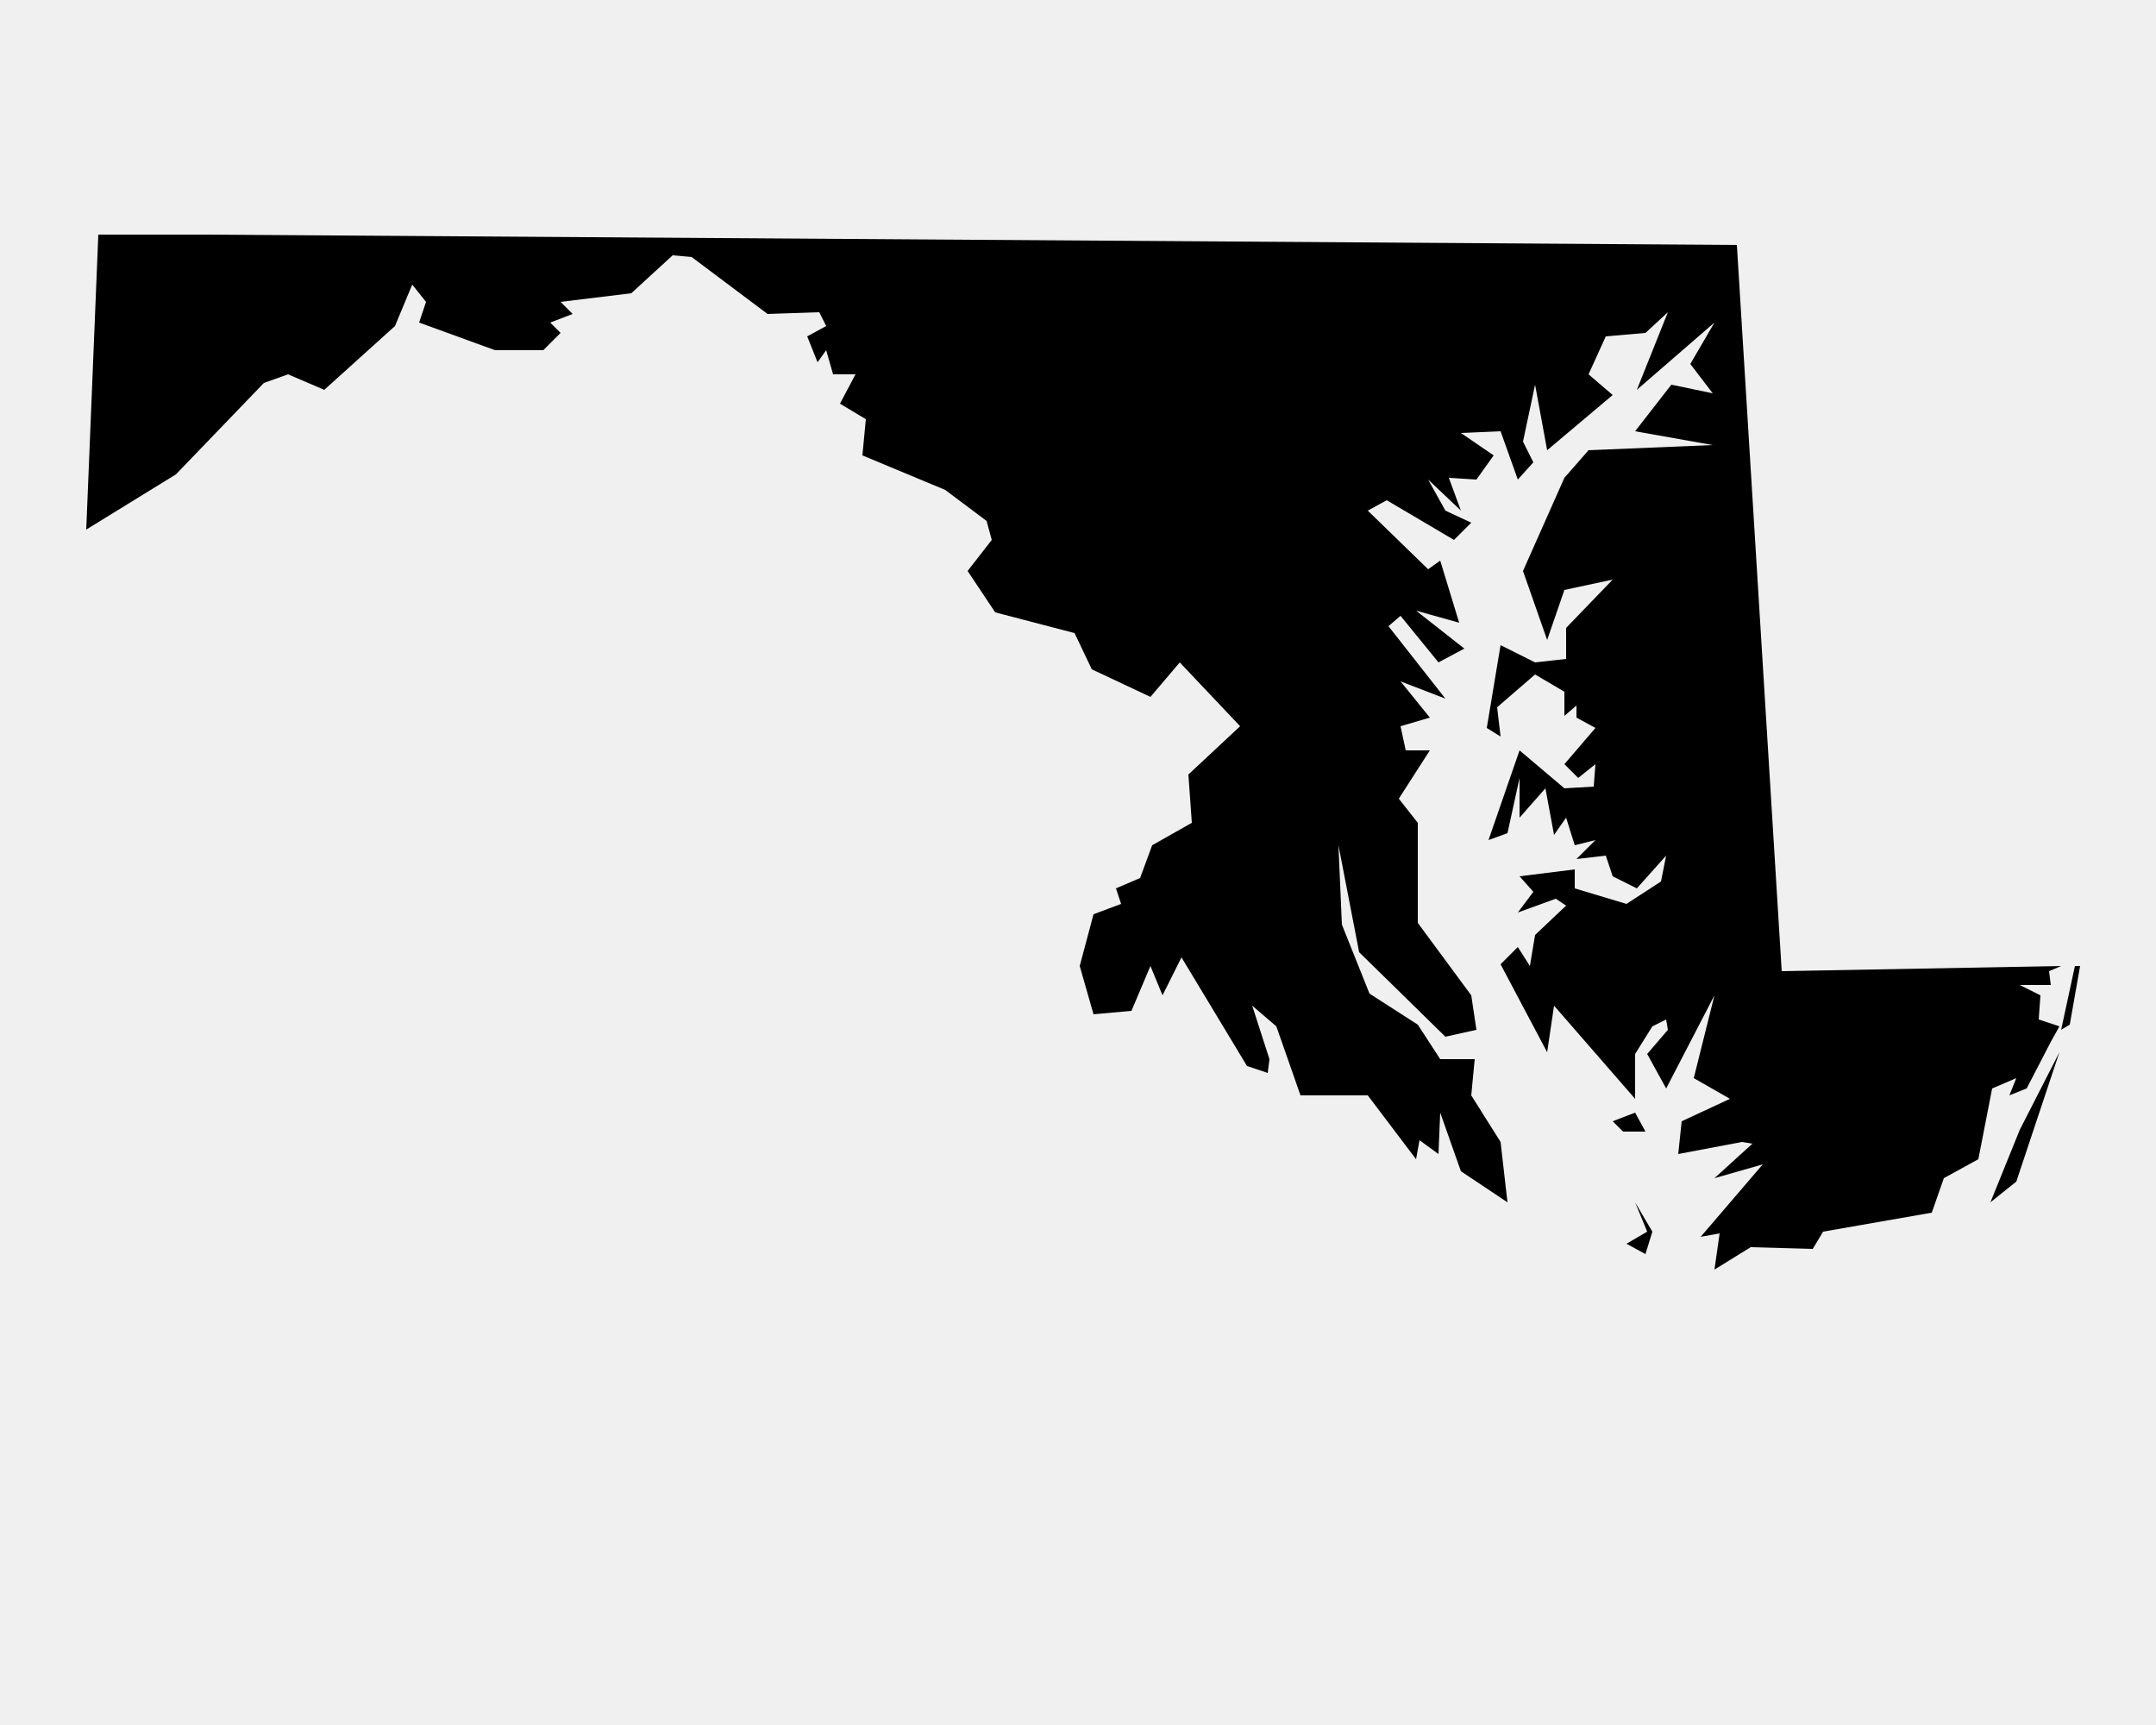
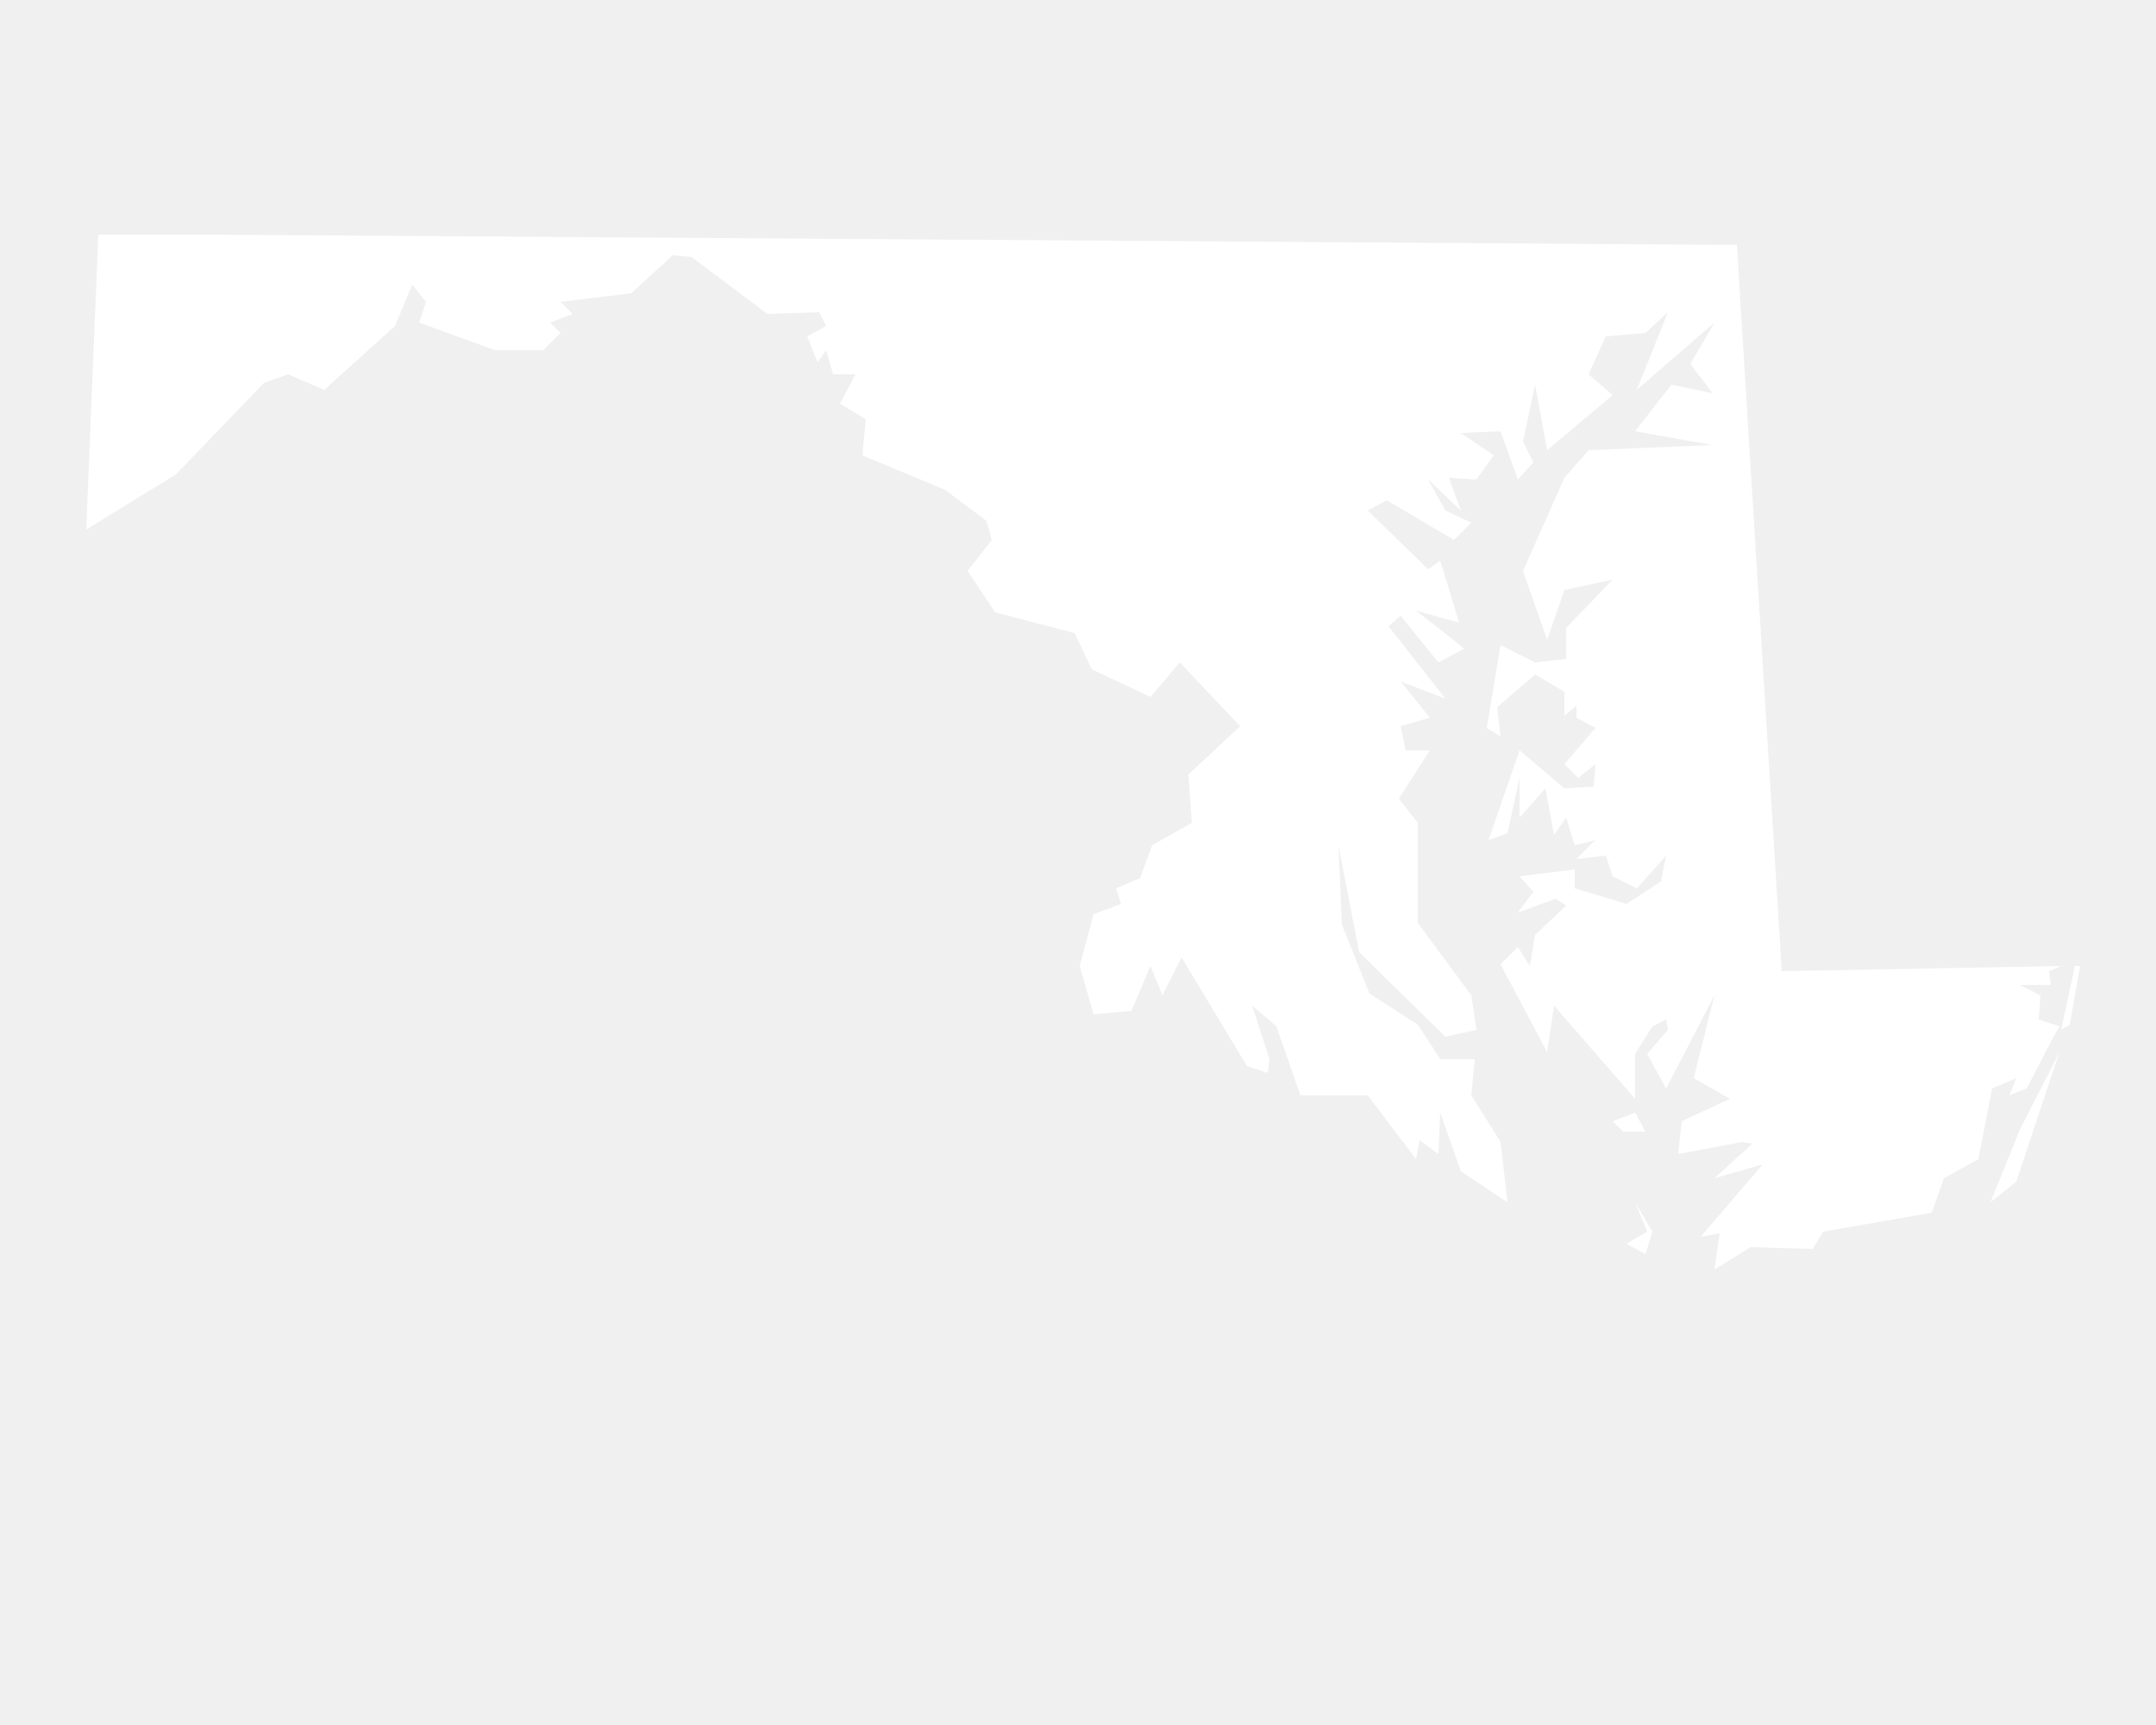
<svg xmlns="http://www.w3.org/2000/svg" version="1.1" width="100" height="80" viewBox="0 0 100 80">
-   <path d="M76.64 57.12l-0.8-1.36 0.56 1.36-0.96 0.56 0.88 0.48zM76.32 52.48l-0.48-0.88-1.040 0.4 0.48 0.48h1.040zM92.32 55.76l1.2-0.96 2-6-1.84 3.6zM96 47.52l0.48-2.72h-0.24l-0.64 2.96zM9.44 10.88h-4.88l-0.56 13.68 4.16-2.56 4.080-4.24 1.12-0.4 1.68 0.72 3.28-2.96 0.8-1.92 0.64 0.8-0.32 0.96 3.52 1.28h2.24l0.8-0.8-0.48-0.48 1.040-0.4-0.56-0.56 3.28-0.4 1.92-1.76 0.88 0.080 3.52 2.64 2.4-0.080 0.32 0.64-0.88 0.48 0.48 1.2 0.4-0.56 0.32 1.12h1.040l-0.72 1.36 1.2 0.72-0.16 1.68 3.84 1.6 1.92 1.44 0.24 0.88-1.12 1.44 1.28 1.92 3.68 0.96 0.8 1.68 2.72 1.28 1.36-1.6 2.8 2.96-2.4 2.24 0.16 2.24-1.84 1.040-0.56 1.52-1.12 0.48 0.24 0.72-1.28 0.48-0.64 2.4 0.64 2.24 1.76-0.16 0.88-2.080 0.56 1.36 0.88-1.76 3.040 5.040 0.96 0.32 0.080-0.64-0.8-2.48 1.12 0.96 1.12 3.2h3.12l2.24 2.96 0.16-0.88 0.88 0.64 0.080-1.92 0.96 2.72 2.16 1.44-0.32-2.8-1.36-2.16 0.16-1.68h-1.6l-1.040-1.6-2.24-1.44-1.28-3.2-0.16-3.68 0.96 4.96 4 3.92 1.44-0.32-0.24-1.6-2.48-3.36v-4.64l-0.88-1.12 1.44-2.24h-1.12l-0.24-1.12 1.36-0.4-1.36-1.68 2.080 0.8-2.64-3.36 0.56-0.48 1.76 2.16 1.2-0.64-2.24-1.76 2 0.56-0.88-2.88-0.56 0.4-2.8-2.72 0.88-0.48 3.12 1.84 0.8-0.8-1.2-0.56-0.8-1.44 1.52 1.44-0.56-1.52 1.28 0.080 0.8-1.12-1.52-1.040 1.84-0.080 0.8 2.24 0.72-0.8-0.48-0.96 0.56-2.64 0.56 3.040 3.040-2.56-1.12-0.96 0.8-1.76 1.84-0.16 1.040-0.96-1.44 3.6 3.6-3.12-1.12 1.92 1.040 1.36-1.92-0.4-1.68 2.16 3.6 0.64-5.76 0.24-1.12 1.28-1.92 4.32 1.12 3.2 0.8-2.32 2.24-0.48-2.16 2.24v1.44l-1.44 0.16-1.6-0.8-0.64 3.84 0.64 0.4-0.16-1.36 1.76-1.52 1.36 0.8v1.12l0.56-0.48v0.56l0.88 0.48-1.44 1.68 0.64 0.64 0.8-0.64-0.080 1.040-1.36 0.080-2.080-1.76-1.44 4.16 0.88-0.32 0.56-2.56v1.84l1.2-1.36 0.4 2.16 0.56-0.8 0.4 1.28 0.96-0.24-0.88 0.88 1.36-0.16 0.32 0.96 1.12 0.56 1.36-1.52-0.24 1.2-1.6 1.040-2.4-0.72v-0.88l-2.56 0.32 0.64 0.72-0.72 0.96 1.76-0.64 0.48 0.32-1.44 1.36-0.24 1.44-0.56-0.88-0.8 0.8 2.16 4.080 0.32-2.16 3.76 4.32v-2.080l0.8-1.28 0.64-0.32 0.080 0.48-0.96 1.12 0.88 1.6 2.24-4.32-0.96 3.84 1.68 0.96-2.24 1.040-0.16 1.52 2.96-0.56 0.48 0.080-1.76 1.6 2.24-0.64-2.88 3.36 0.88-0.16-0.24 1.68 1.68-1.040 2.88 0.080 0.48-0.8 5.040-0.88 0.56-1.6 1.6-0.88 0.64-3.28 1.12-0.48-0.32 0.8 0.8-0.32 1.12-2.16 0.4-0.72-0.96-0.32 0.080-1.12-0.96-0.48h1.44l-0.080-0.64 0.56-0.24-12.96 0.24-2.080-33.68z" />
+   <path fill="white" d="M76.64 57.12l-0.8-1.36 0.56 1.36-0.96 0.56 0.88 0.48zM76.32 52.48l-0.48-0.88-1.040 0.4 0.48 0.48h1.040zM92.32 55.76l1.2-0.96 2-6-1.84 3.6zM96 47.52l0.48-2.72h-0.24l-0.64 2.96zM9.44 10.88h-4.88l-0.56 13.68 4.16-2.56 4.080-4.24 1.12-0.4 1.68 0.72 3.28-2.96 0.8-1.92 0.64 0.8-0.32 0.96 3.52 1.28h2.24l0.8-0.8-0.48-0.48 1.040-0.4-0.56-0.56 3.28-0.4 1.92-1.76 0.88 0.080 3.52 2.64 2.4-0.080 0.32 0.64-0.88 0.48 0.48 1.2 0.4-0.56 0.32 1.12h1.040l-0.72 1.36 1.2 0.72-0.16 1.68 3.84 1.6 1.92 1.44 0.24 0.88-1.12 1.44 1.28 1.92 3.68 0.96 0.8 1.68 2.72 1.28 1.36-1.6 2.8 2.96-2.4 2.24 0.16 2.24-1.84 1.040-0.56 1.52-1.12 0.48 0.24 0.72-1.28 0.48-0.64 2.4 0.64 2.24 1.76-0.16 0.88-2.080 0.56 1.36 0.88-1.76 3.040 5.040 0.96 0.32 0.080-0.64-0.8-2.48 1.12 0.96 1.12 3.2h3.12l2.24 2.96 0.16-0.88 0.88 0.64 0.080-1.92 0.96 2.72 2.16 1.44-0.32-2.8-1.36-2.16 0.16-1.68h-1.6l-1.040-1.6-2.24-1.44-1.28-3.2-0.16-3.68 0.96 4.96 4 3.92 1.44-0.32-0.24-1.6-2.48-3.36v-4.64l-0.88-1.12 1.44-2.24h-1.12l-0.24-1.12 1.36-0.4-1.36-1.68 2.080 0.8-2.64-3.36 0.56-0.48 1.76 2.16 1.2-0.64-2.24-1.76 2 0.56-0.88-2.88-0.56 0.4-2.8-2.72 0.88-0.48 3.12 1.84 0.8-0.8-1.2-0.56-0.8-1.44 1.52 1.44-0.56-1.52 1.28 0.080 0.8-1.12-1.52-1.040 1.84-0.080 0.8 2.24 0.72-0.8-0.48-0.96 0.56-2.64 0.56 3.040 3.040-2.56-1.12-0.96 0.8-1.76 1.84-0.16 1.040-0.96-1.44 3.6 3.6-3.12-1.12 1.92 1.040 1.36-1.92-0.4-1.68 2.16 3.6 0.64-5.76 0.24-1.12 1.28-1.92 4.32 1.12 3.2 0.8-2.32 2.24-0.48-2.16 2.24v1.44l-1.44 0.16-1.6-0.8-0.64 3.84 0.64 0.4-0.16-1.36 1.76-1.52 1.36 0.8v1.12l0.56-0.48v0.56l0.88 0.48-1.44 1.68 0.64 0.64 0.8-0.64-0.080 1.040-1.36 0.080-2.080-1.76-1.44 4.16 0.88-0.32 0.56-2.56v1.84l1.2-1.36 0.4 2.16 0.56-0.8 0.4 1.28 0.96-0.24-0.88 0.88 1.36-0.16 0.32 0.96 1.12 0.56 1.36-1.52-0.24 1.2-1.6 1.040-2.4-0.72v-0.88l-2.56 0.32 0.64 0.72-0.72 0.96 1.76-0.64 0.48 0.32-1.44 1.36-0.24 1.44-0.56-0.88-0.8 0.8 2.16 4.080 0.32-2.16 3.76 4.32v-2.080l0.8-1.28 0.64-0.32 0.080 0.48-0.96 1.12 0.88 1.6 2.24-4.32-0.96 3.84 1.68 0.96-2.24 1.040-0.16 1.52 2.96-0.56 0.48 0.080-1.76 1.6 2.24-0.64-2.88 3.36 0.88-0.16-0.24 1.68 1.68-1.040 2.88 0.080 0.48-0.8 5.040-0.88 0.56-1.6 1.6-0.88 0.64-3.28 1.12-0.48-0.32 0.8 0.8-0.32 1.12-2.16 0.4-0.72-0.96-0.32 0.080-1.12-0.96-0.48h1.44l-0.080-0.64 0.56-0.24-12.96 0.24-2.080-33.68z" />
</svg>
